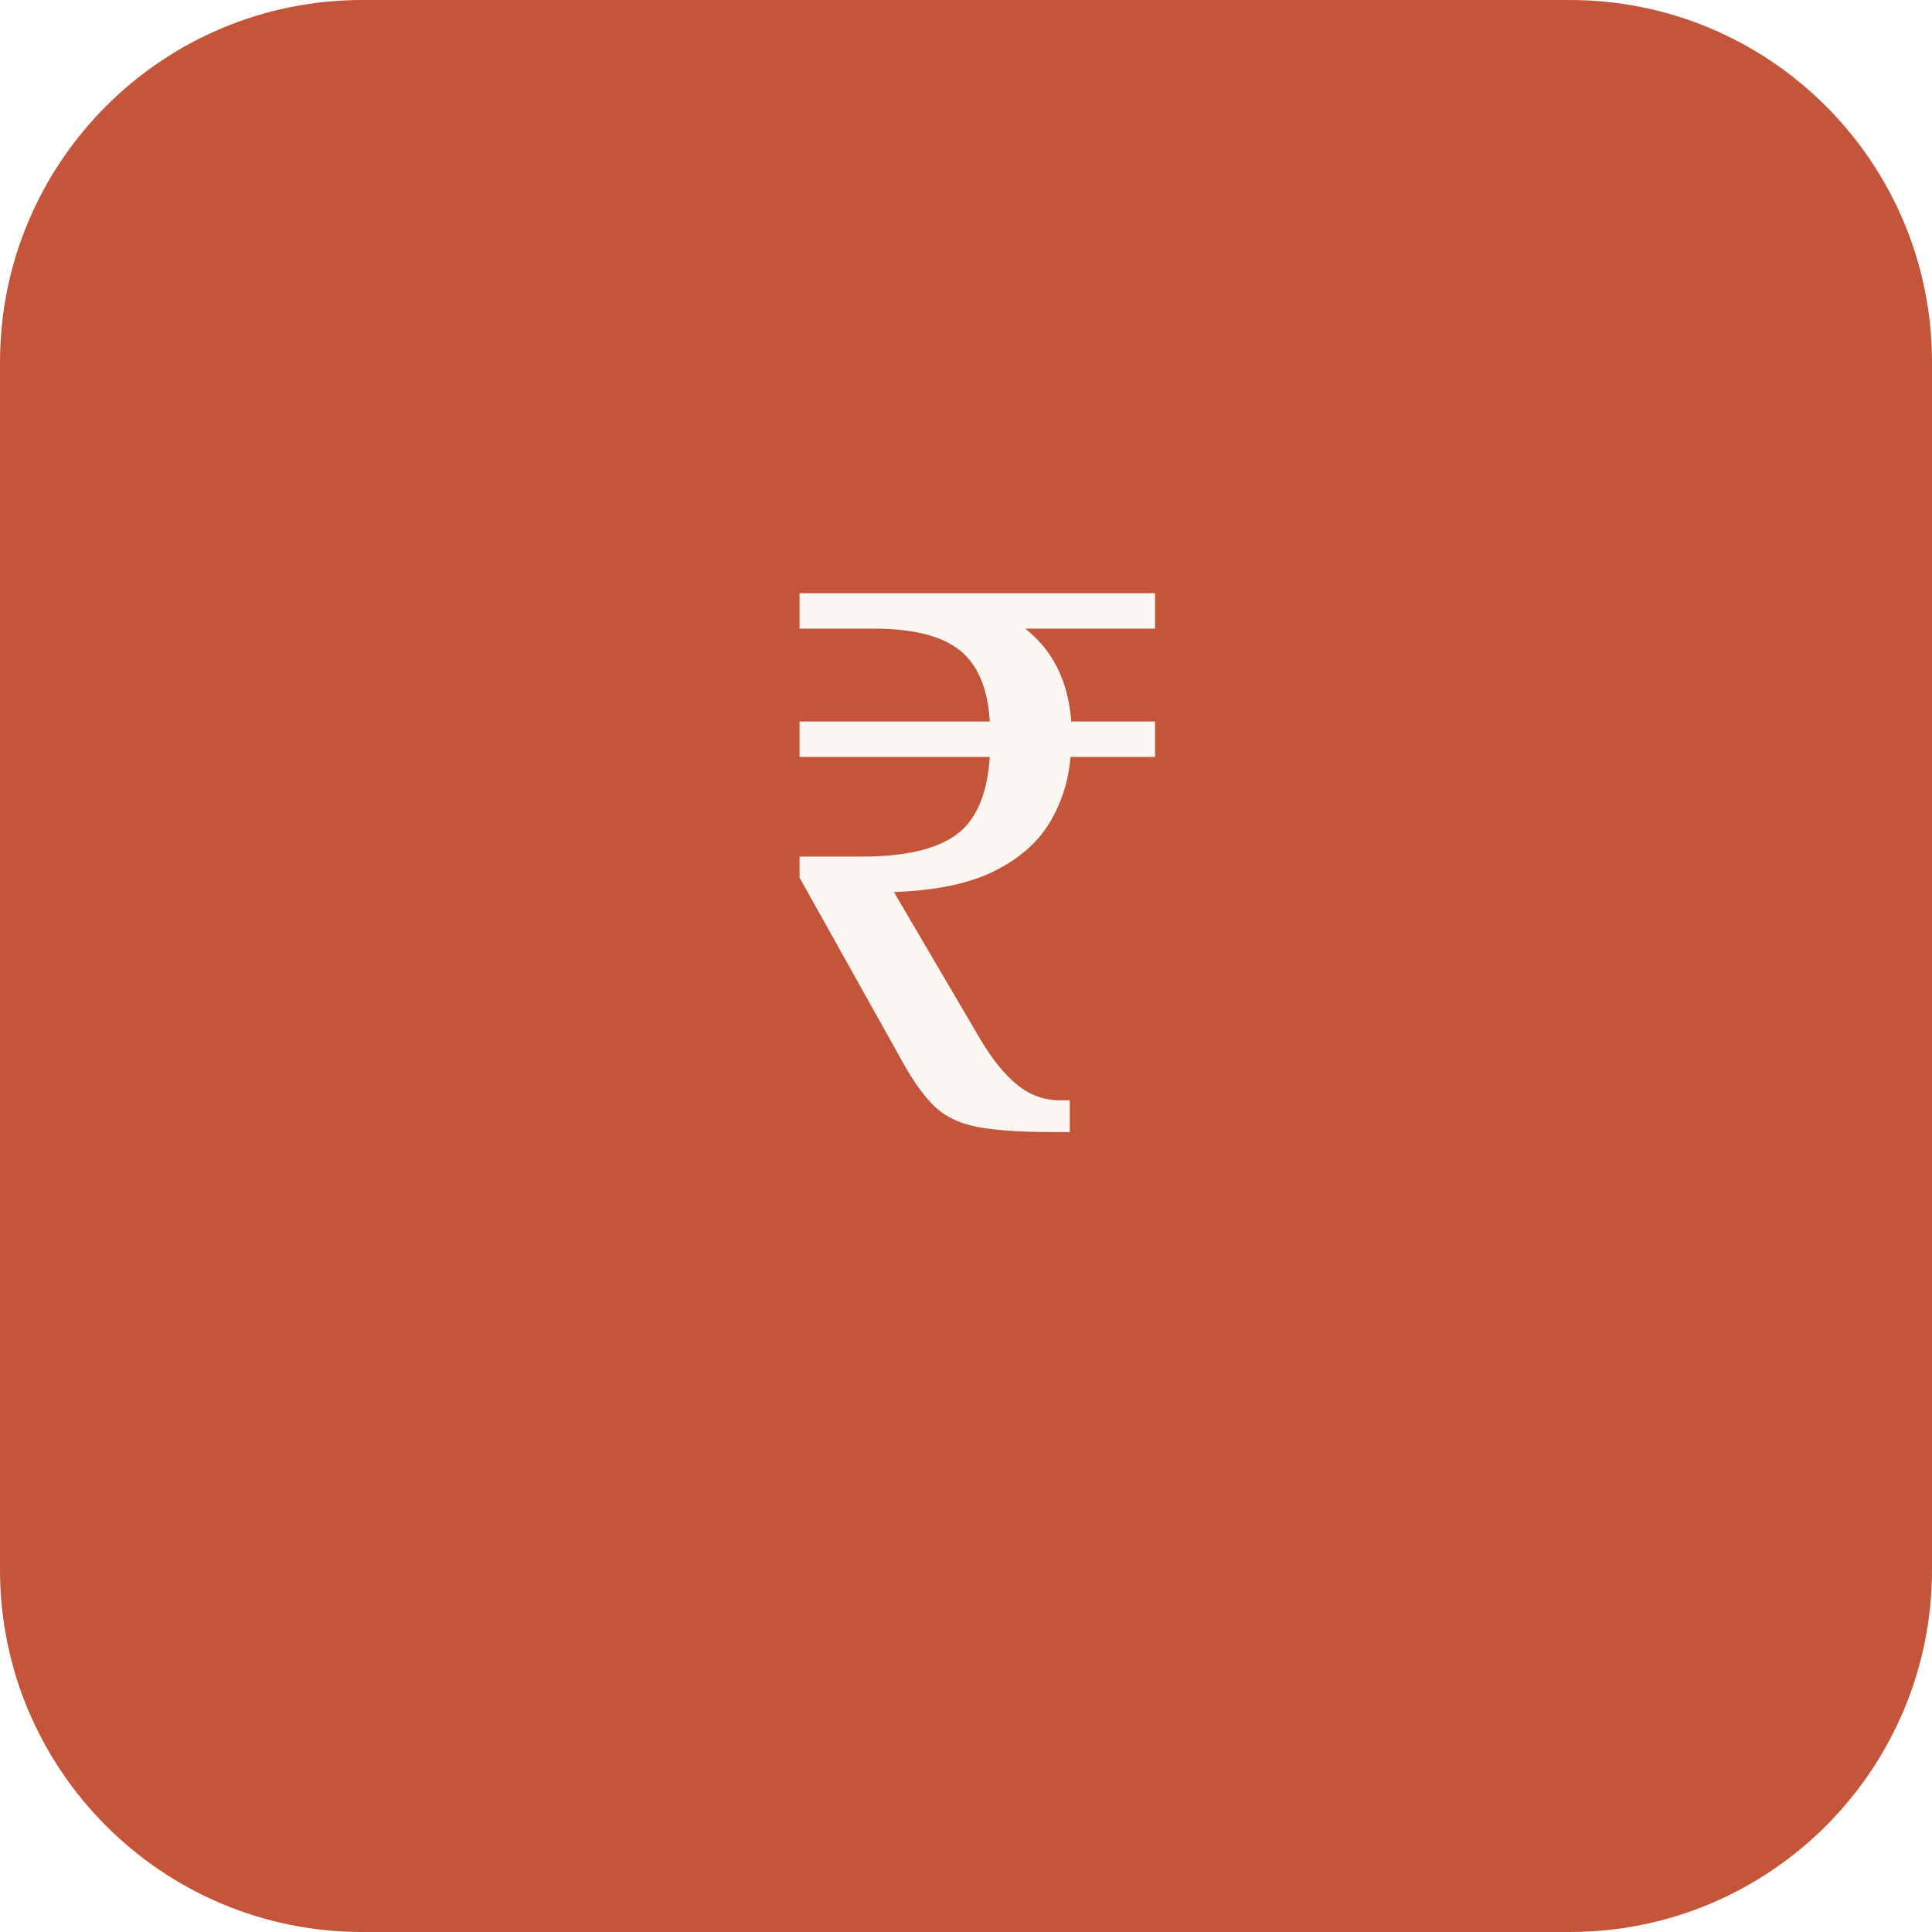
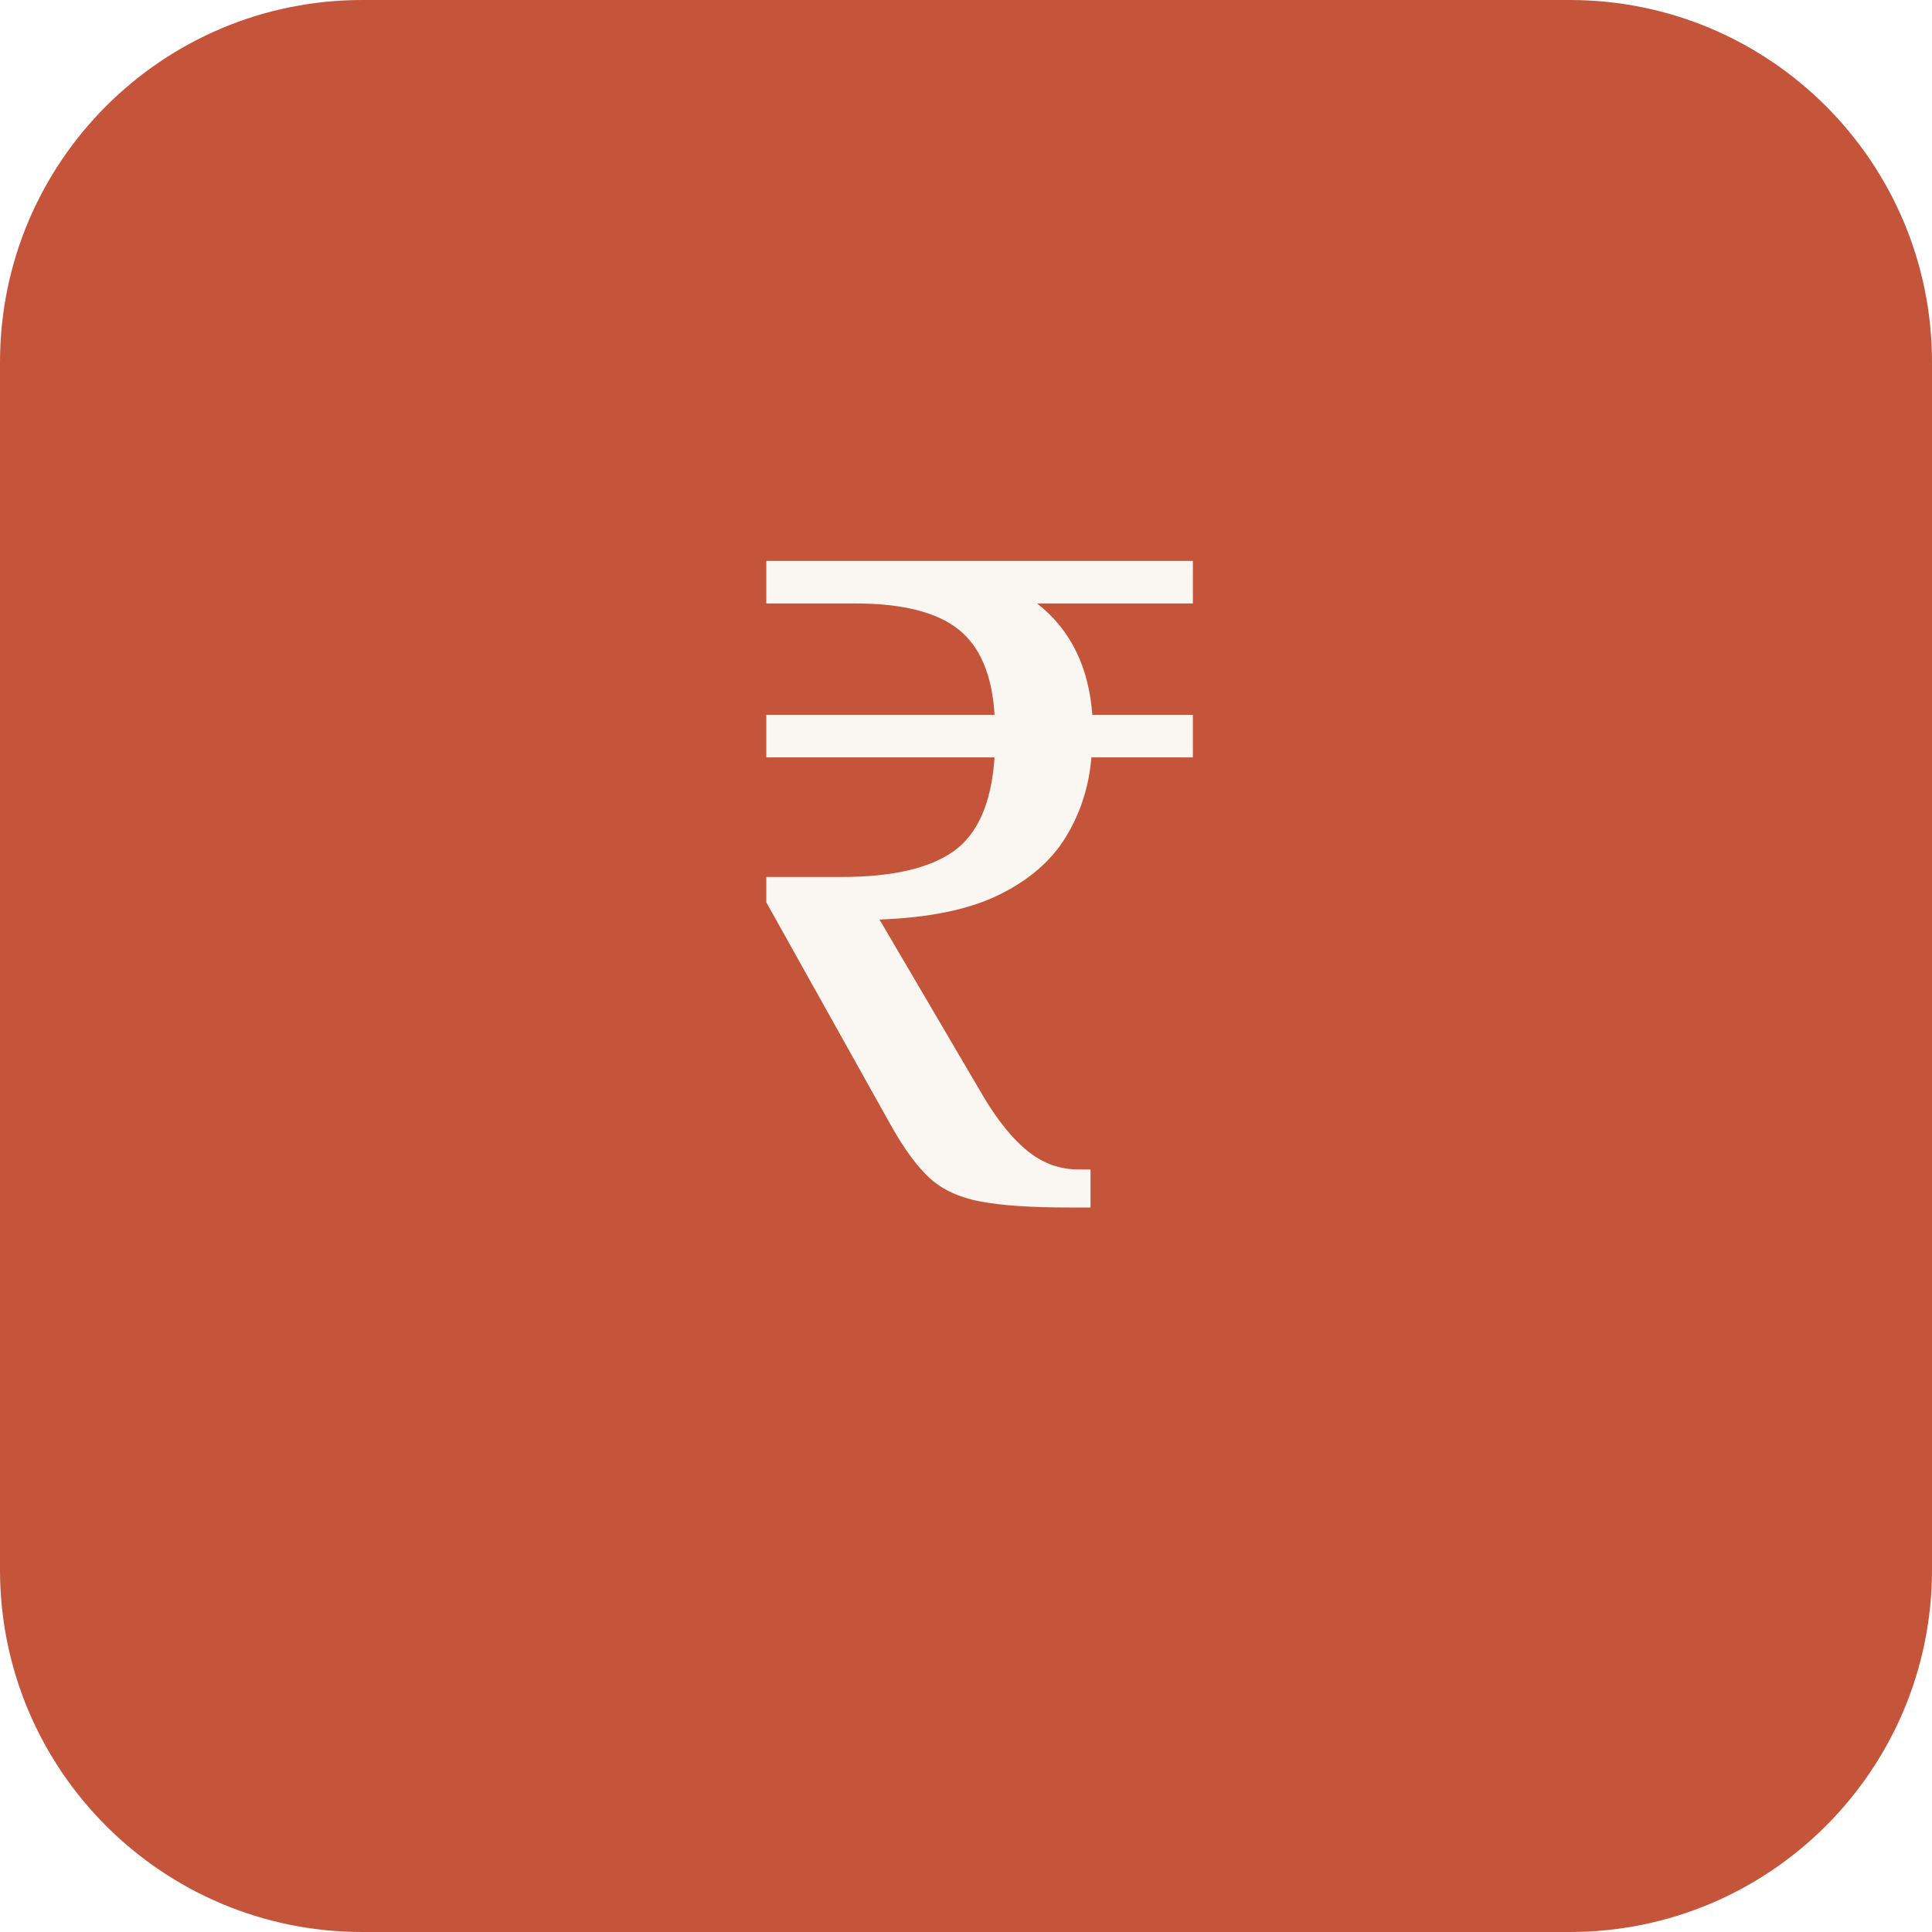
<svg xmlns="http://www.w3.org/2000/svg" viewBox="0 0 512 512">
  <rect width="512" height="512" rx="96" fill="#C4553A" />
-   <text x="256" y="300" font-family="serif" font-size="200" fill="#FAF6F1" text-anchor="middle">₹</text>
+   <text x="256" y="320" font-family="serif" font-size="240" fill="#FAF6F1" text-anchor="middle">₹</text>
</svg>
